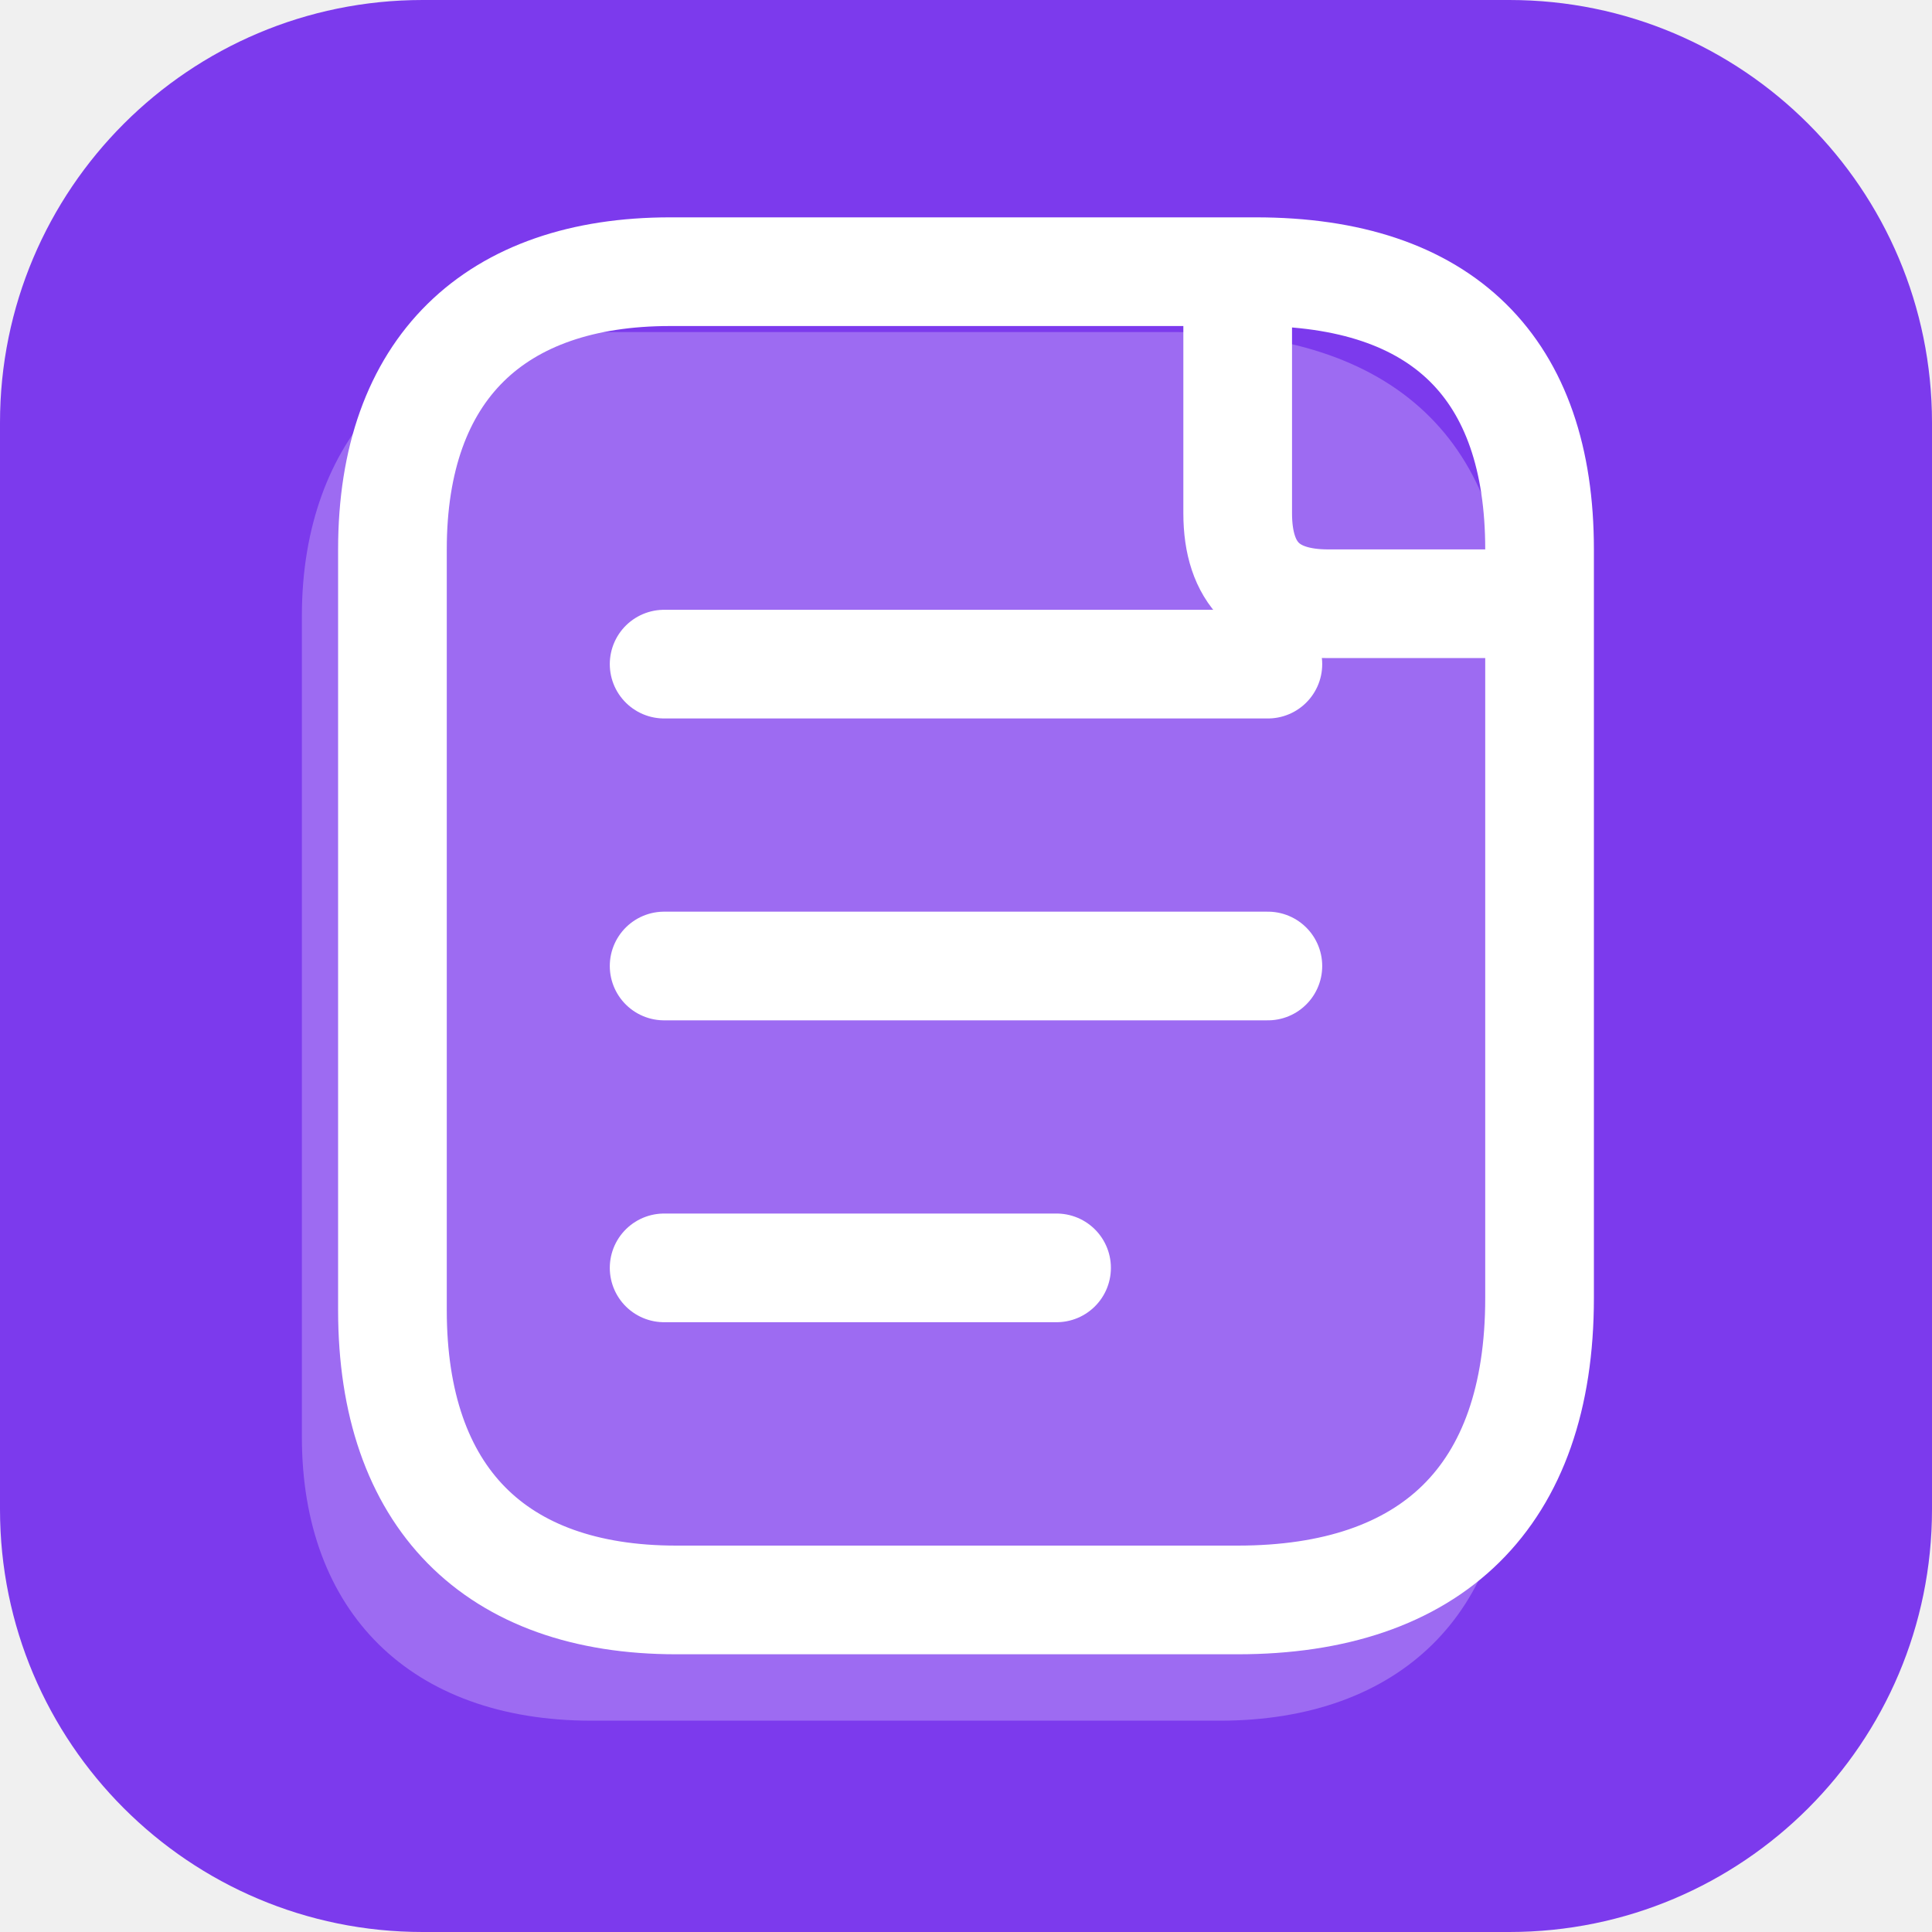
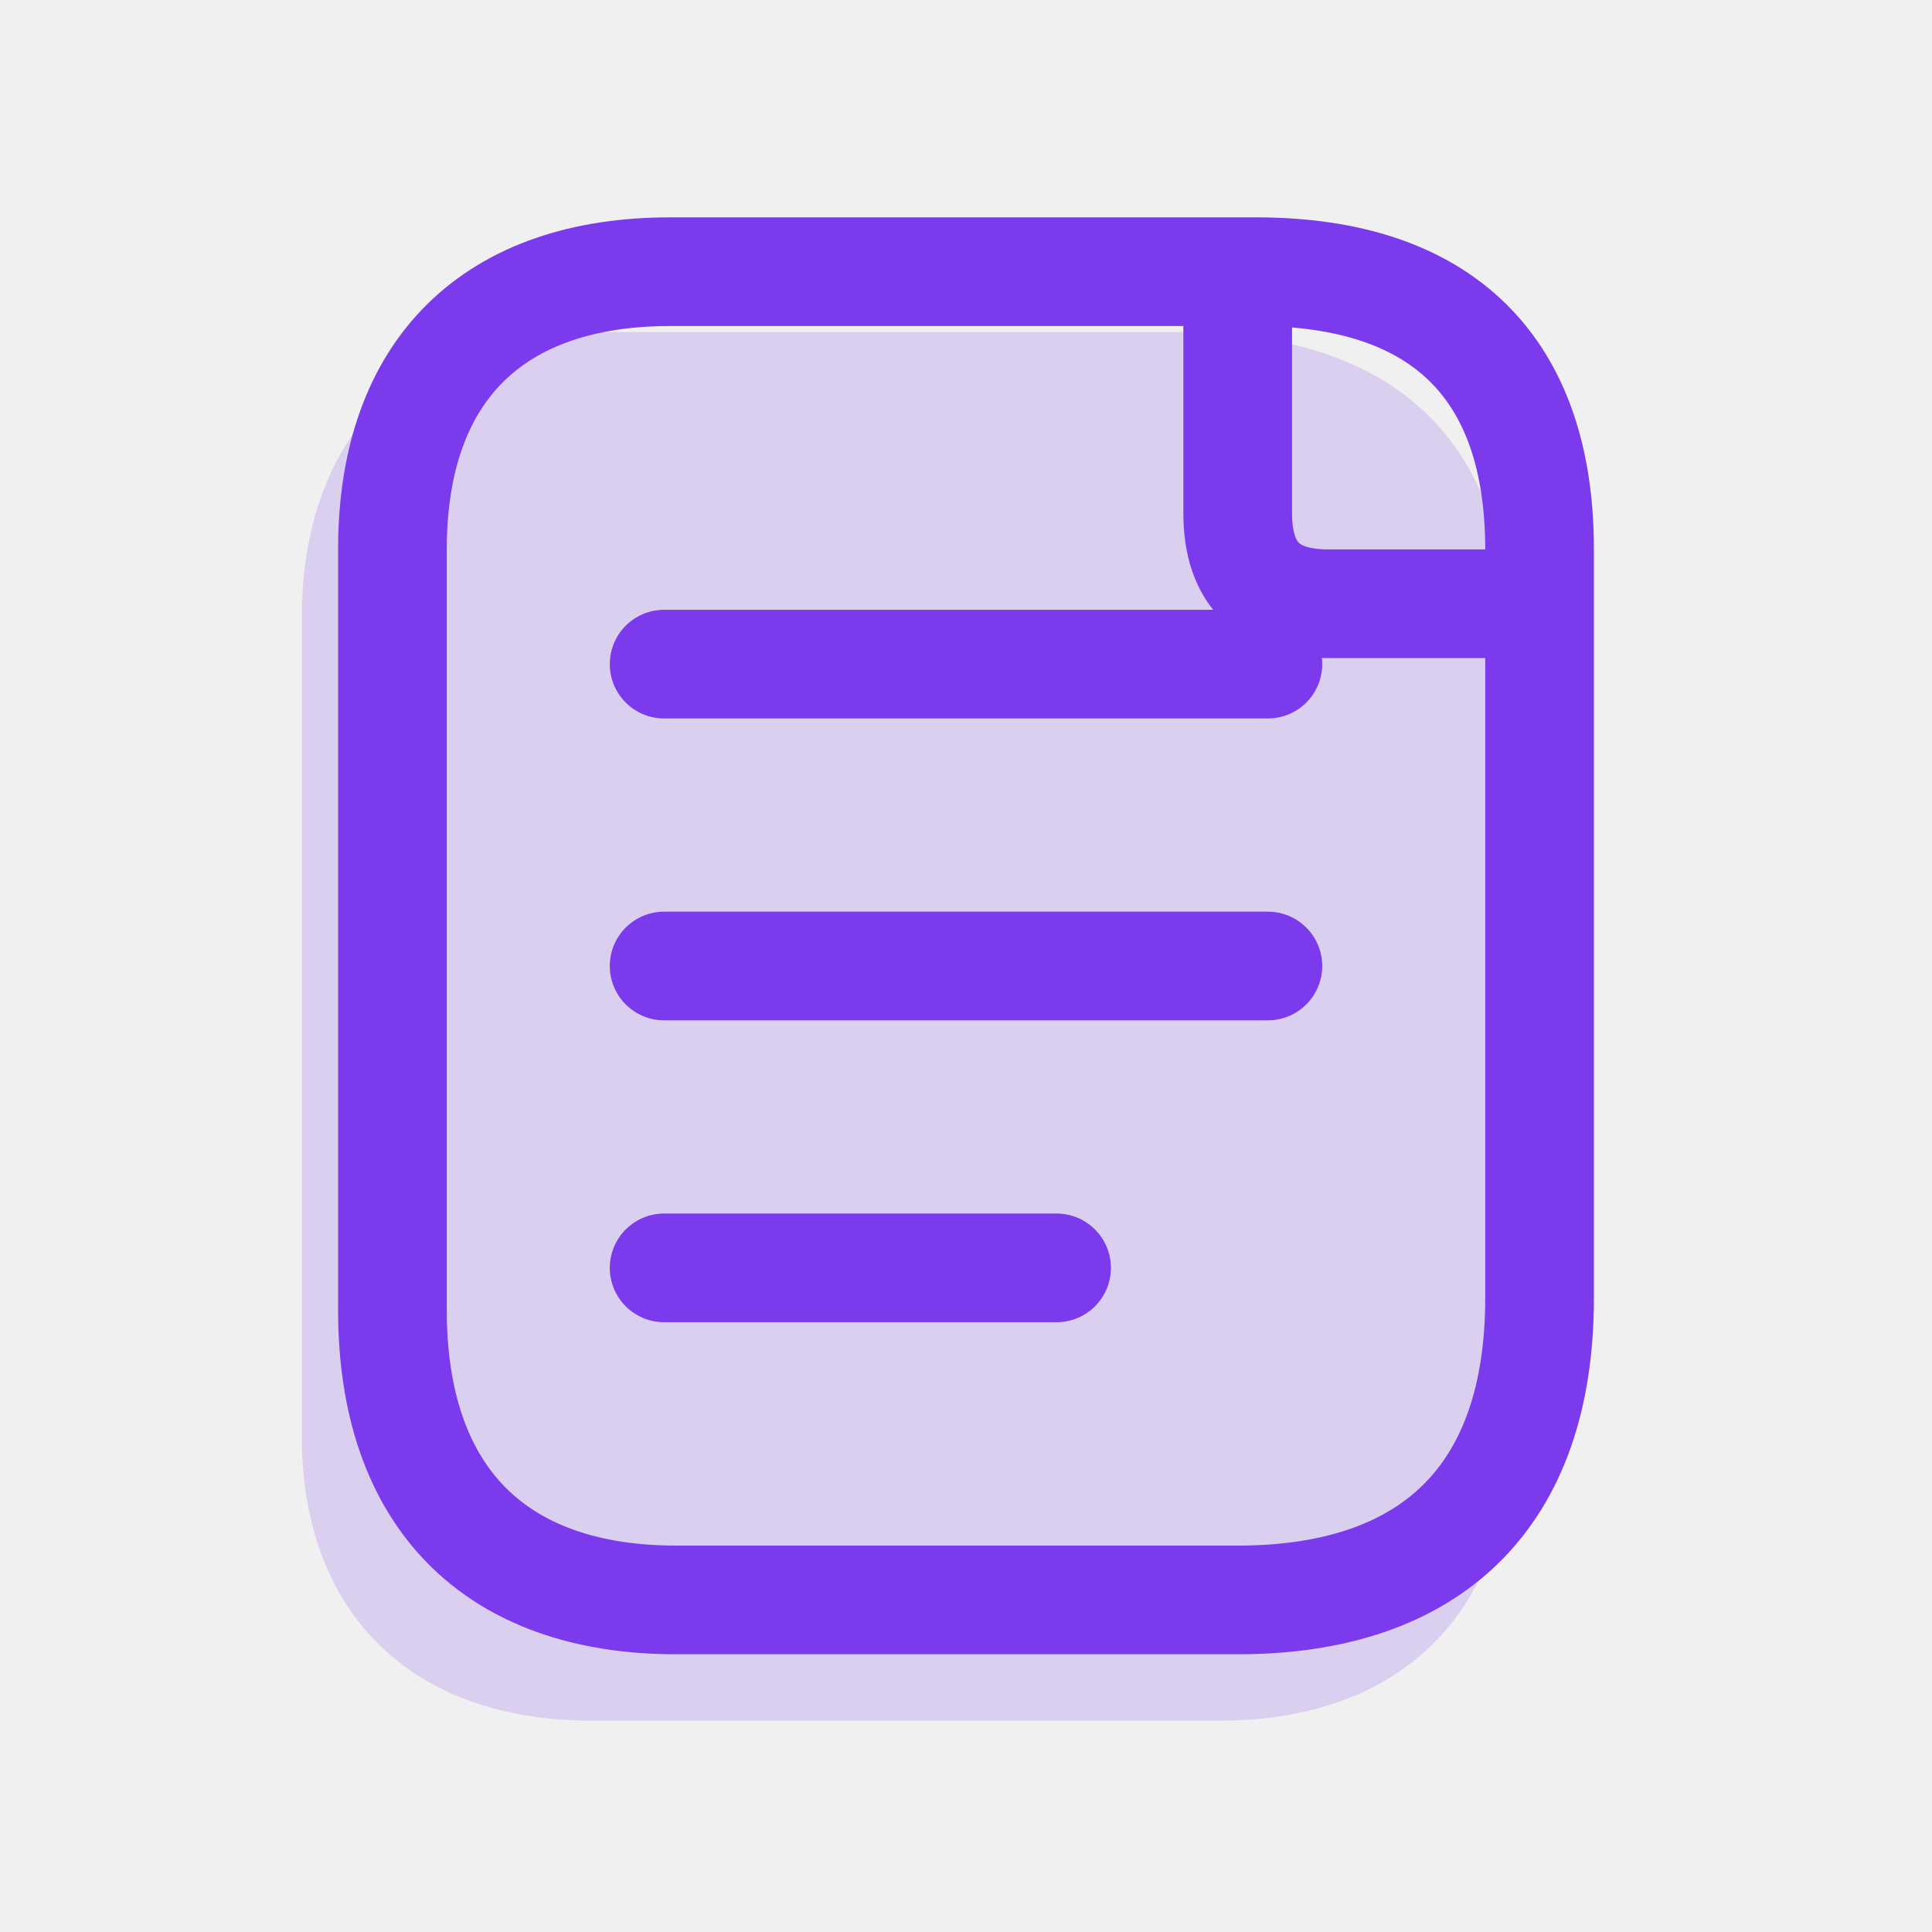
<svg xmlns="http://www.w3.org/2000/svg" viewBox="0 0 32 32" fill="none">
-   <rect width="32" height="32" rx="7" fill="#7c3aed" />
-   <path d="M9 5.5h10.5c3.6 0 5.5 1.8 5.5 5.2v13.1c0 2.9-1.8 4.7-4.8 4.7H9.8C6.8 28.5 5 26.7 5 23.8V10.2c0-3 1.9-4.7 4-4.7Z" fill="white" opacity="0.25" />
-   <path d="M12 4.5h8.8c3.1 0 4.7 1.6 4.7 4.6v12.4c0 3.3-1.8 5-5 5H11.2c-3 0-4.7-1.7-4.7-4.8V9.1c0-3 1.7-4.6 4.6-4.6Z" stroke="white" stroke-width="1.8" />
-   <path d="M11 11h10M11 16h10M11 21h6.5" stroke="white" stroke-width="1.8" stroke-linecap="round" />
-   <path d="M20.5 4.8v3.7c0 1 .5 1.5 1.5 1.5h3.3" stroke="white" stroke-width="1.8" stroke-linecap="round" />
+   <path d="M9 5.5h10.5c3.6 0 5.5 1.8 5.5 5.2v13.1c0 2.9-1.8 4.7-4.8 4.7H9.8C6.8 28.5 5 26.7 5 23.8V10.2c0-3 1.9-4.7 4-4.7Z" fill="#7c3aed" opacity="0.18" />
+   <path d="M12 4.5h8.8c3.1 0 4.7 1.6 4.7 4.6v12.4c0 3.3-1.8 5-5 5H11.2c-3 0-4.7-1.7-4.7-4.8V9.1c0-3 1.7-4.6 4.6-4.6Z" stroke="#7c3aed" stroke-width="1.8" />
+   <path d="M11 11h10M11 16h10M11 21h6.5" stroke="#7c3aed" stroke-width="1.8" stroke-linecap="round" />
+   <path d="M20.5 4.8v3.7c0 1 .5 1.5 1.5 1.5h3.3" stroke="#7c3aed" stroke-width="1.8" stroke-linecap="round" />
</svg>
